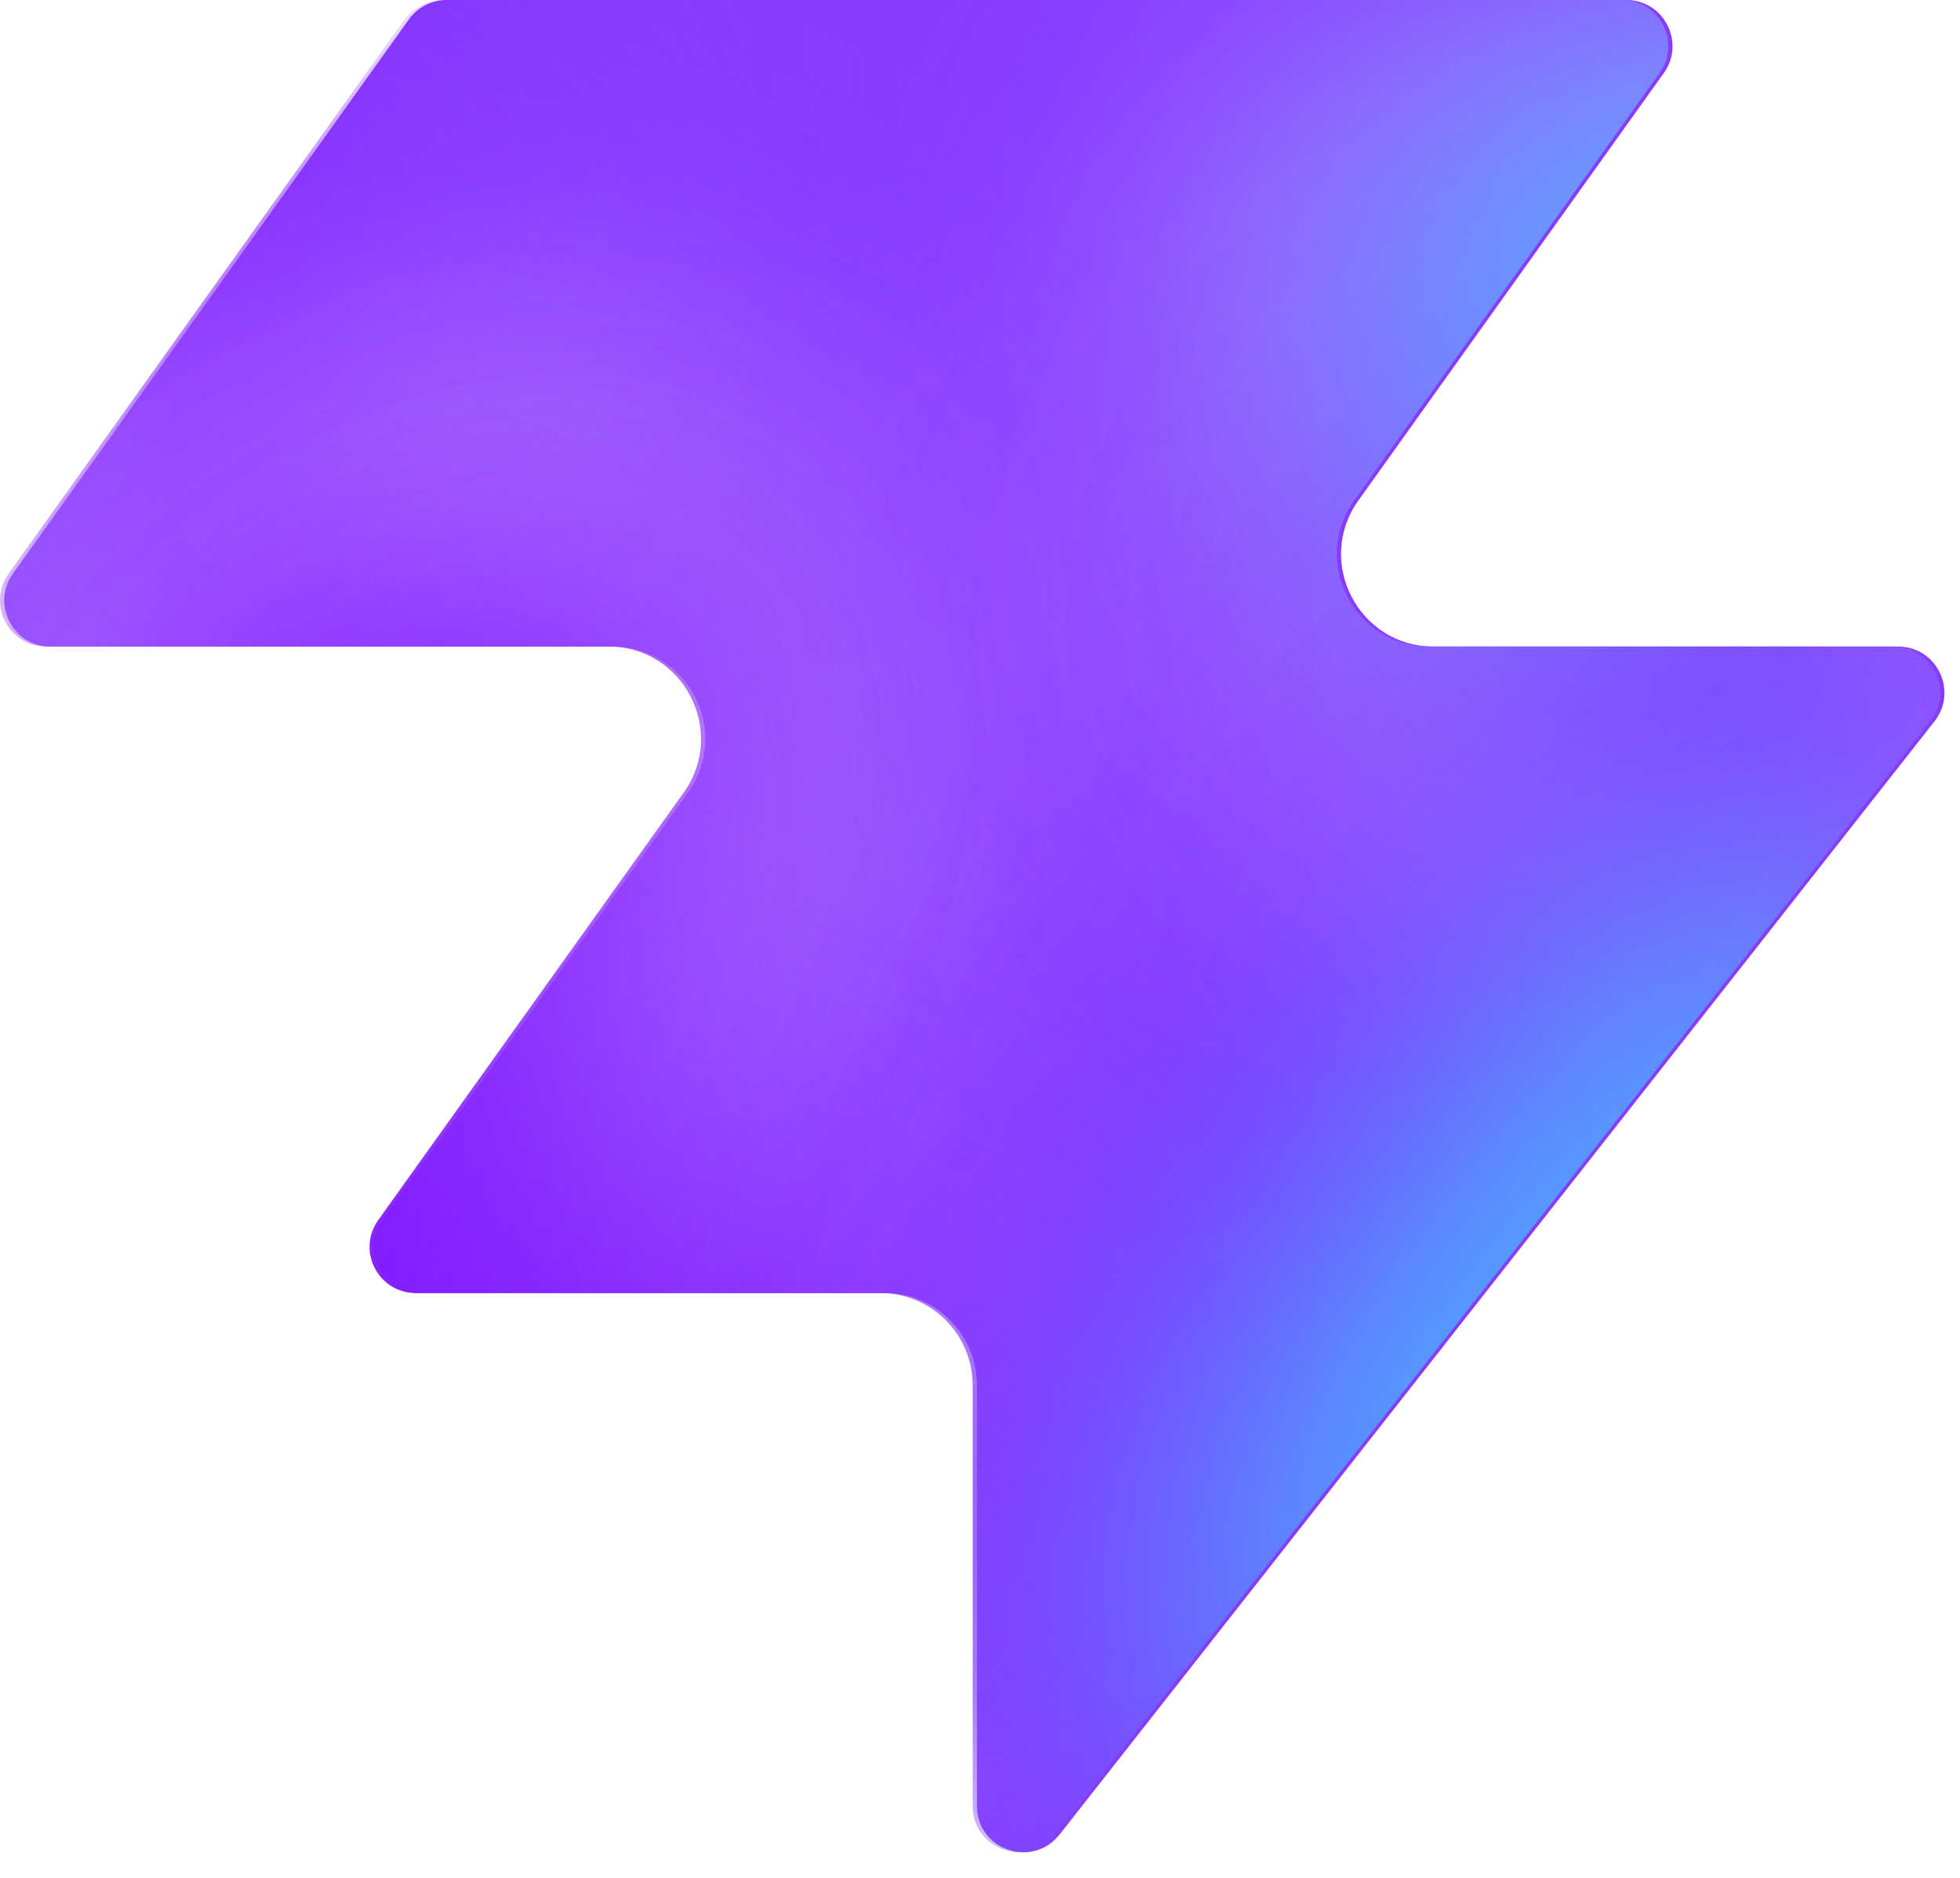
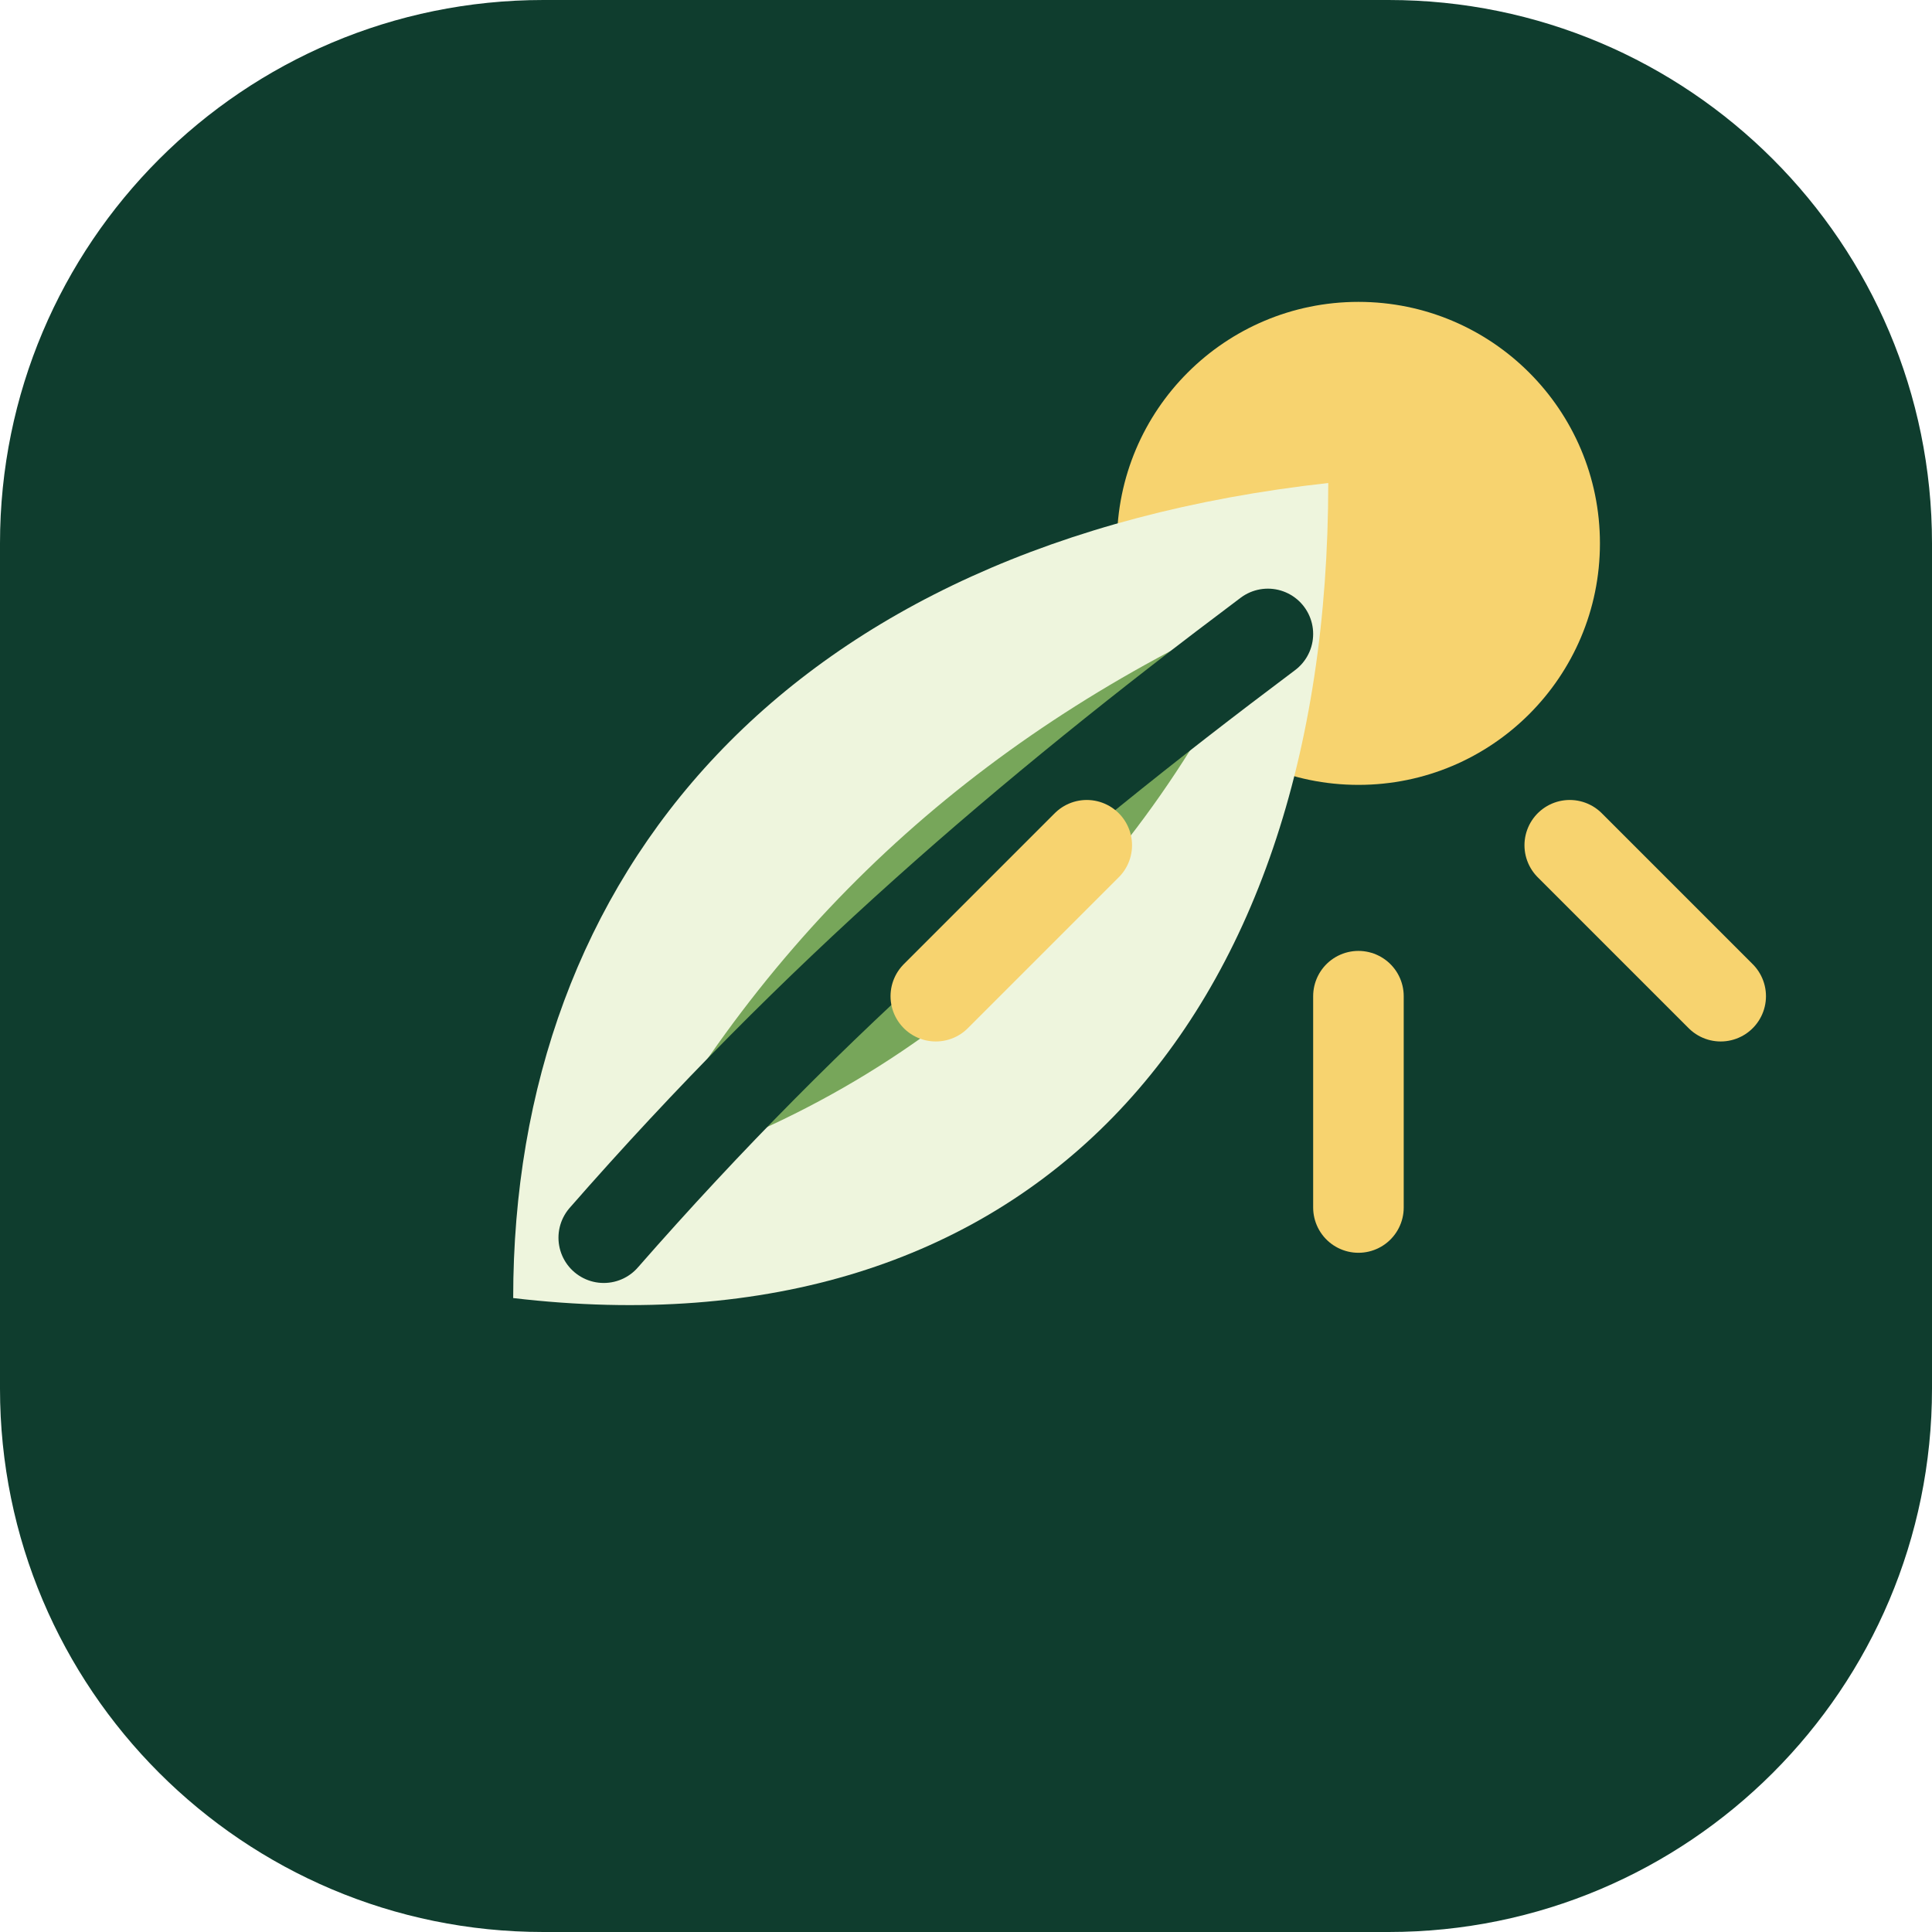
- <svg xmlns="http://www.w3.org/2000/svg" width="48" height="46" fill="none" viewBox="0 0 48 46">
-   <path fill="#863bff" d="M25.946 44.938c-.664.845-2.021.375-2.021-.698V33.937a2.26 2.26 0 0 0-2.262-2.262H10.287c-.92 0-1.456-1.04-.92-1.788l7.48-10.471c1.07-1.497 0-3.578-1.842-3.578H1.237c-.92 0-1.456-1.04-.92-1.788L10.013.474c.214-.297.556-.474.92-.474h28.894c.92 0 1.456 1.04.92 1.788l-7.48 10.471c-1.07 1.498 0 3.579 1.842 3.579h11.377c.943 0 1.473 1.088.89 1.83L25.947 44.94z" style="fill:#863bff;fill:color(display-p3 .525 .23 1);fill-opacity:1" />
-   <mask id="a" width="48" height="46" x="0" y="0" maskUnits="userSpaceOnUse" style="mask-type:alpha">
-     <path fill="#000" d="M25.842 44.938c-.664.844-2.021.375-2.021-.698V33.937a2.26 2.26 0 0 0-2.262-2.262H10.183c-.92 0-1.456-1.04-.92-1.788l7.48-10.471c1.07-1.498 0-3.579-1.842-3.579H1.133c-.92 0-1.456-1.04-.92-1.787L9.91.473c.214-.297.556-.474.92-.474h28.894c.92 0 1.456 1.04.92 1.788l-7.48 10.471c-1.07 1.498 0 3.578 1.842 3.578h11.377c.943 0 1.473 1.088.89 1.832L25.843 44.94z" style="fill:#000;fill-opacity:1" />
-   </mask>
-   <g mask="url(#a)">
-     <g filter="url(#b)">
-       <ellipse cx="5.508" cy="14.704" fill="#ede6ff" rx="5.508" ry="14.704" style="fill:#ede6ff;fill:color(display-p3 .927 .903 1);fill-opacity:1" transform="matrix(.00324 1 1 -.00324 -4.47 31.516)" />
-     </g>
-     <g filter="url(#c)">
-       <ellipse cx="10.399" cy="29.851" fill="#ede6ff" rx="10.399" ry="29.851" style="fill:#ede6ff;fill:color(display-p3 .927 .903 1);fill-opacity:1" transform="matrix(.00324 1 1 -.00324 -39.328 7.883)" />
-     </g>
-     <g filter="url(#d)">
-       <ellipse cx="5.508" cy="30.487" fill="#7e14ff" rx="5.508" ry="30.487" style="fill:#7e14ff;fill:color(display-p3 .492 .077 1);fill-opacity:1" transform="rotate(89.814 -25.913 -14.639)scale(1 -1)" />
-     </g>
-     <g filter="url(#e)">
-       <ellipse cx="5.508" cy="30.599" fill="#7e14ff" rx="5.508" ry="30.599" style="fill:#7e14ff;fill:color(display-p3 .492 .077 1);fill-opacity:1" transform="rotate(89.814 -32.644 -3.334)scale(1 -1)" />
-     </g>
-     <g filter="url(#f)">
-       <ellipse cx="5.508" cy="30.599" fill="#7e14ff" rx="5.508" ry="30.599" style="fill:#7e14ff;fill:color(display-p3 .492 .077 1);fill-opacity:1" transform="matrix(.00324 1 1 -.00324 -34.34 30.47)" />
-     </g>
-     <g filter="url(#g)">
-       <ellipse cx="14.072" cy="22.078" fill="#ede6ff" rx="14.072" ry="22.078" style="fill:#ede6ff;fill:color(display-p3 .927 .903 1);fill-opacity:1" transform="rotate(93.35 24.506 48.493)scale(-1 1)" />
-     </g>
-     <g filter="url(#h)">
-       <ellipse cx="3.47" cy="21.501" fill="#7e14ff" rx="3.47" ry="21.501" style="fill:#7e14ff;fill:color(display-p3 .492 .077 1);fill-opacity:1" transform="rotate(89.009 28.708 47.59)scale(-1 1)" />
-     </g>
-     <g filter="url(#i)">
-       <ellipse cx="3.47" cy="21.501" fill="#7e14ff" rx="3.47" ry="21.501" style="fill:#7e14ff;fill:color(display-p3 .492 .077 1);fill-opacity:1" transform="rotate(89.009 28.708 47.59)scale(-1 1)" />
-     </g>
-     <g filter="url(#j)">
-       <ellipse cx=".387" cy="8.972" fill="#7e14ff" rx="4.407" ry="29.108" style="fill:#7e14ff;fill:color(display-p3 .492 .077 1);fill-opacity:1" transform="rotate(39.51 .387 8.972)" />
-     </g>
-     <g filter="url(#k)">
-       <ellipse cx="47.523" cy="-6.092" fill="#7e14ff" rx="4.407" ry="29.108" style="fill:#7e14ff;fill:color(display-p3 .492 .077 1);fill-opacity:1" transform="rotate(37.892 47.523 -6.092)" />
-     </g>
-     <g filter="url(#l)">
-       <ellipse cx="41.412" cy="6.333" fill="#47bfff" rx="5.971" ry="9.665" style="fill:#47bfff;fill:color(display-p3 .28 .748 1);fill-opacity:1" transform="rotate(37.892 41.412 6.333)" />
-     </g>
-     <g filter="url(#m)">
-       <ellipse cx="-1.879" cy="38.332" fill="#7e14ff" rx="4.407" ry="29.108" style="fill:#7e14ff;fill:color(display-p3 .492 .077 1);fill-opacity:1" transform="rotate(37.892 -1.88 38.332)" />
-     </g>
-     <g filter="url(#n)">
-       <ellipse cx="-1.879" cy="38.332" fill="#7e14ff" rx="4.407" ry="29.108" style="fill:#7e14ff;fill:color(display-p3 .492 .077 1);fill-opacity:1" transform="rotate(37.892 -1.88 38.332)" />
-     </g>
-     <g filter="url(#o)">
-       <ellipse cx="35.651" cy="29.907" fill="#7e14ff" rx="4.407" ry="29.108" style="fill:#7e14ff;fill:color(display-p3 .492 .077 1);fill-opacity:1" transform="rotate(37.892 35.651 29.907)" />
-     </g>
-     <g filter="url(#p)">
-       <ellipse cx="38.418" cy="32.4" fill="#47bfff" rx="5.971" ry="15.297" style="fill:#47bfff;fill:color(display-p3 .28 .748 1);fill-opacity:1" transform="rotate(37.892 38.418 32.4)" />
-     </g>
-   </g>
-   <defs>
-     <filter id="b" width="60.045" height="41.654" x="-19.77" y="16.149" color-interpolation-filters="sRGB" filterUnits="userSpaceOnUse">
-       <feFlood flood-opacity="0" result="BackgroundImageFix" />
-       <feBlend in="SourceGraphic" in2="BackgroundImageFix" result="shape" />
-       <feGaussianBlur result="effect1_foregroundBlur_2002_17158" stdDeviation="7.659" />
-     </filter>
-     <filter id="c" width="90.34" height="51.437" x="-54.613" y="-7.533" color-interpolation-filters="sRGB" filterUnits="userSpaceOnUse">
-       <feFlood flood-opacity="0" result="BackgroundImageFix" />
-       <feBlend in="SourceGraphic" in2="BackgroundImageFix" result="shape" />
-       <feGaussianBlur result="effect1_foregroundBlur_2002_17158" stdDeviation="7.659" />
-     </filter>
-     <filter id="d" width="79.355" height="29.4" x="-49.64" y="2.03" color-interpolation-filters="sRGB" filterUnits="userSpaceOnUse">
-       <feFlood flood-opacity="0" result="BackgroundImageFix" />
-       <feBlend in="SourceGraphic" in2="BackgroundImageFix" result="shape" />
-       <feGaussianBlur result="effect1_foregroundBlur_2002_17158" stdDeviation="4.596" />
-     </filter>
-     <filter id="e" width="79.579" height="29.4" x="-45.045" y="20.029" color-interpolation-filters="sRGB" filterUnits="userSpaceOnUse">
-       <feFlood flood-opacity="0" result="BackgroundImageFix" />
-       <feBlend in="SourceGraphic" in2="BackgroundImageFix" result="shape" />
-       <feGaussianBlur result="effect1_foregroundBlur_2002_17158" stdDeviation="4.596" />
-     </filter>
-     <filter id="f" width="79.579" height="29.4" x="-43.513" y="21.178" color-interpolation-filters="sRGB" filterUnits="userSpaceOnUse">
-       <feFlood flood-opacity="0" result="BackgroundImageFix" />
-       <feBlend in="SourceGraphic" in2="BackgroundImageFix" result="shape" />
-       <feGaussianBlur result="effect1_foregroundBlur_2002_17158" stdDeviation="4.596" />
-     </filter>
-     <filter id="g" width="74.749" height="58.852" x="15.756" y="-17.901" color-interpolation-filters="sRGB" filterUnits="userSpaceOnUse">
-       <feFlood flood-opacity="0" result="BackgroundImageFix" />
-       <feBlend in="SourceGraphic" in2="BackgroundImageFix" result="shape" />
-       <feGaussianBlur result="effect1_foregroundBlur_2002_17158" stdDeviation="7.659" />
-     </filter>
-     <filter id="h" width="61.377" height="25.362" x="23.548" y="2.284" color-interpolation-filters="sRGB" filterUnits="userSpaceOnUse">
-       <feFlood flood-opacity="0" result="BackgroundImageFix" />
-       <feBlend in="SourceGraphic" in2="BackgroundImageFix" result="shape" />
-       <feGaussianBlur result="effect1_foregroundBlur_2002_17158" stdDeviation="4.596" />
-     </filter>
-     <filter id="i" width="61.377" height="25.362" x="23.548" y="2.284" color-interpolation-filters="sRGB" filterUnits="userSpaceOnUse">
-       <feFlood flood-opacity="0" result="BackgroundImageFix" />
-       <feBlend in="SourceGraphic" in2="BackgroundImageFix" result="shape" />
-       <feGaussianBlur result="effect1_foregroundBlur_2002_17158" stdDeviation="4.596" />
-     </filter>
-     <filter id="j" width="56.045" height="63.649" x="-27.636" y="-22.853" color-interpolation-filters="sRGB" filterUnits="userSpaceOnUse">
-       <feFlood flood-opacity="0" result="BackgroundImageFix" />
-       <feBlend in="SourceGraphic" in2="BackgroundImageFix" result="shape" />
-       <feGaussianBlur result="effect1_foregroundBlur_2002_17158" stdDeviation="4.596" />
-     </filter>
-     <filter id="k" width="54.814" height="64.646" x="20.116" y="-38.415" color-interpolation-filters="sRGB" filterUnits="userSpaceOnUse">
-       <feFlood flood-opacity="0" result="BackgroundImageFix" />
-       <feBlend in="SourceGraphic" in2="BackgroundImageFix" result="shape" />
-       <feGaussianBlur result="effect1_foregroundBlur_2002_17158" stdDeviation="4.596" />
-     </filter>
-     <filter id="l" width="33.541" height="35.313" x="24.641" y="-11.323" color-interpolation-filters="sRGB" filterUnits="userSpaceOnUse">
-       <feFlood flood-opacity="0" result="BackgroundImageFix" />
-       <feBlend in="SourceGraphic" in2="BackgroundImageFix" result="shape" />
-       <feGaussianBlur result="effect1_foregroundBlur_2002_17158" stdDeviation="4.596" />
-     </filter>
-     <filter id="m" width="54.814" height="64.646" x="-29.286" y="6.009" color-interpolation-filters="sRGB" filterUnits="userSpaceOnUse">
-       <feFlood flood-opacity="0" result="BackgroundImageFix" />
-       <feBlend in="SourceGraphic" in2="BackgroundImageFix" result="shape" />
-       <feGaussianBlur result="effect1_foregroundBlur_2002_17158" stdDeviation="4.596" />
-     </filter>
-     <filter id="n" width="54.814" height="64.646" x="-29.286" y="6.009" color-interpolation-filters="sRGB" filterUnits="userSpaceOnUse">
-       <feFlood flood-opacity="0" result="BackgroundImageFix" />
-       <feBlend in="SourceGraphic" in2="BackgroundImageFix" result="shape" />
-       <feGaussianBlur result="effect1_foregroundBlur_2002_17158" stdDeviation="4.596" />
-     </filter>
-     <filter id="o" width="54.814" height="64.646" x="8.244" y="-2.416" color-interpolation-filters="sRGB" filterUnits="userSpaceOnUse">
-       <feFlood flood-opacity="0" result="BackgroundImageFix" />
-       <feBlend in="SourceGraphic" in2="BackgroundImageFix" result="shape" />
-       <feGaussianBlur result="effect1_foregroundBlur_2002_17158" stdDeviation="4.596" />
-     </filter>
-     <filter id="p" width="39.409" height="43.623" x="18.713" y="10.588" color-interpolation-filters="sRGB" filterUnits="userSpaceOnUse">
-       <feFlood flood-opacity="0" result="BackgroundImageFix" />
-       <feBlend in="SourceGraphic" in2="BackgroundImageFix" result="shape" />
-       <feGaussianBlur result="effect1_foregroundBlur_2002_17158" stdDeviation="4.596" />
-     </filter>
-   </defs>
+ <svg xmlns="http://www.w3.org/2000/svg" viewBox="0 0 64 64">
+   <rect width="64" height="64" rx="18" fill="#0f3d2e" />
+   <circle cx="45" cy="18" r="8" fill="#f7d36f" />
+   <path fill="#eef5dd" d="M17 43c0-14 9-25 27-27 0 18-10 29-27 27Z" />
+   <path fill="#77a65a" d="M21 39c5-9 12-15 21-19-4 9-11 16-21 19Z" />
+   <path fill="none" stroke="#0f3d2e" stroke-linecap="round" stroke-width="3" d="M20 41c7-8 14-14 22-20" />
+   <path fill="none" stroke="#f7d36f" stroke-linecap="round" stroke-width="3" d="M45 33v7M52 28l5 5M36 28l-5 5" />
</svg>
